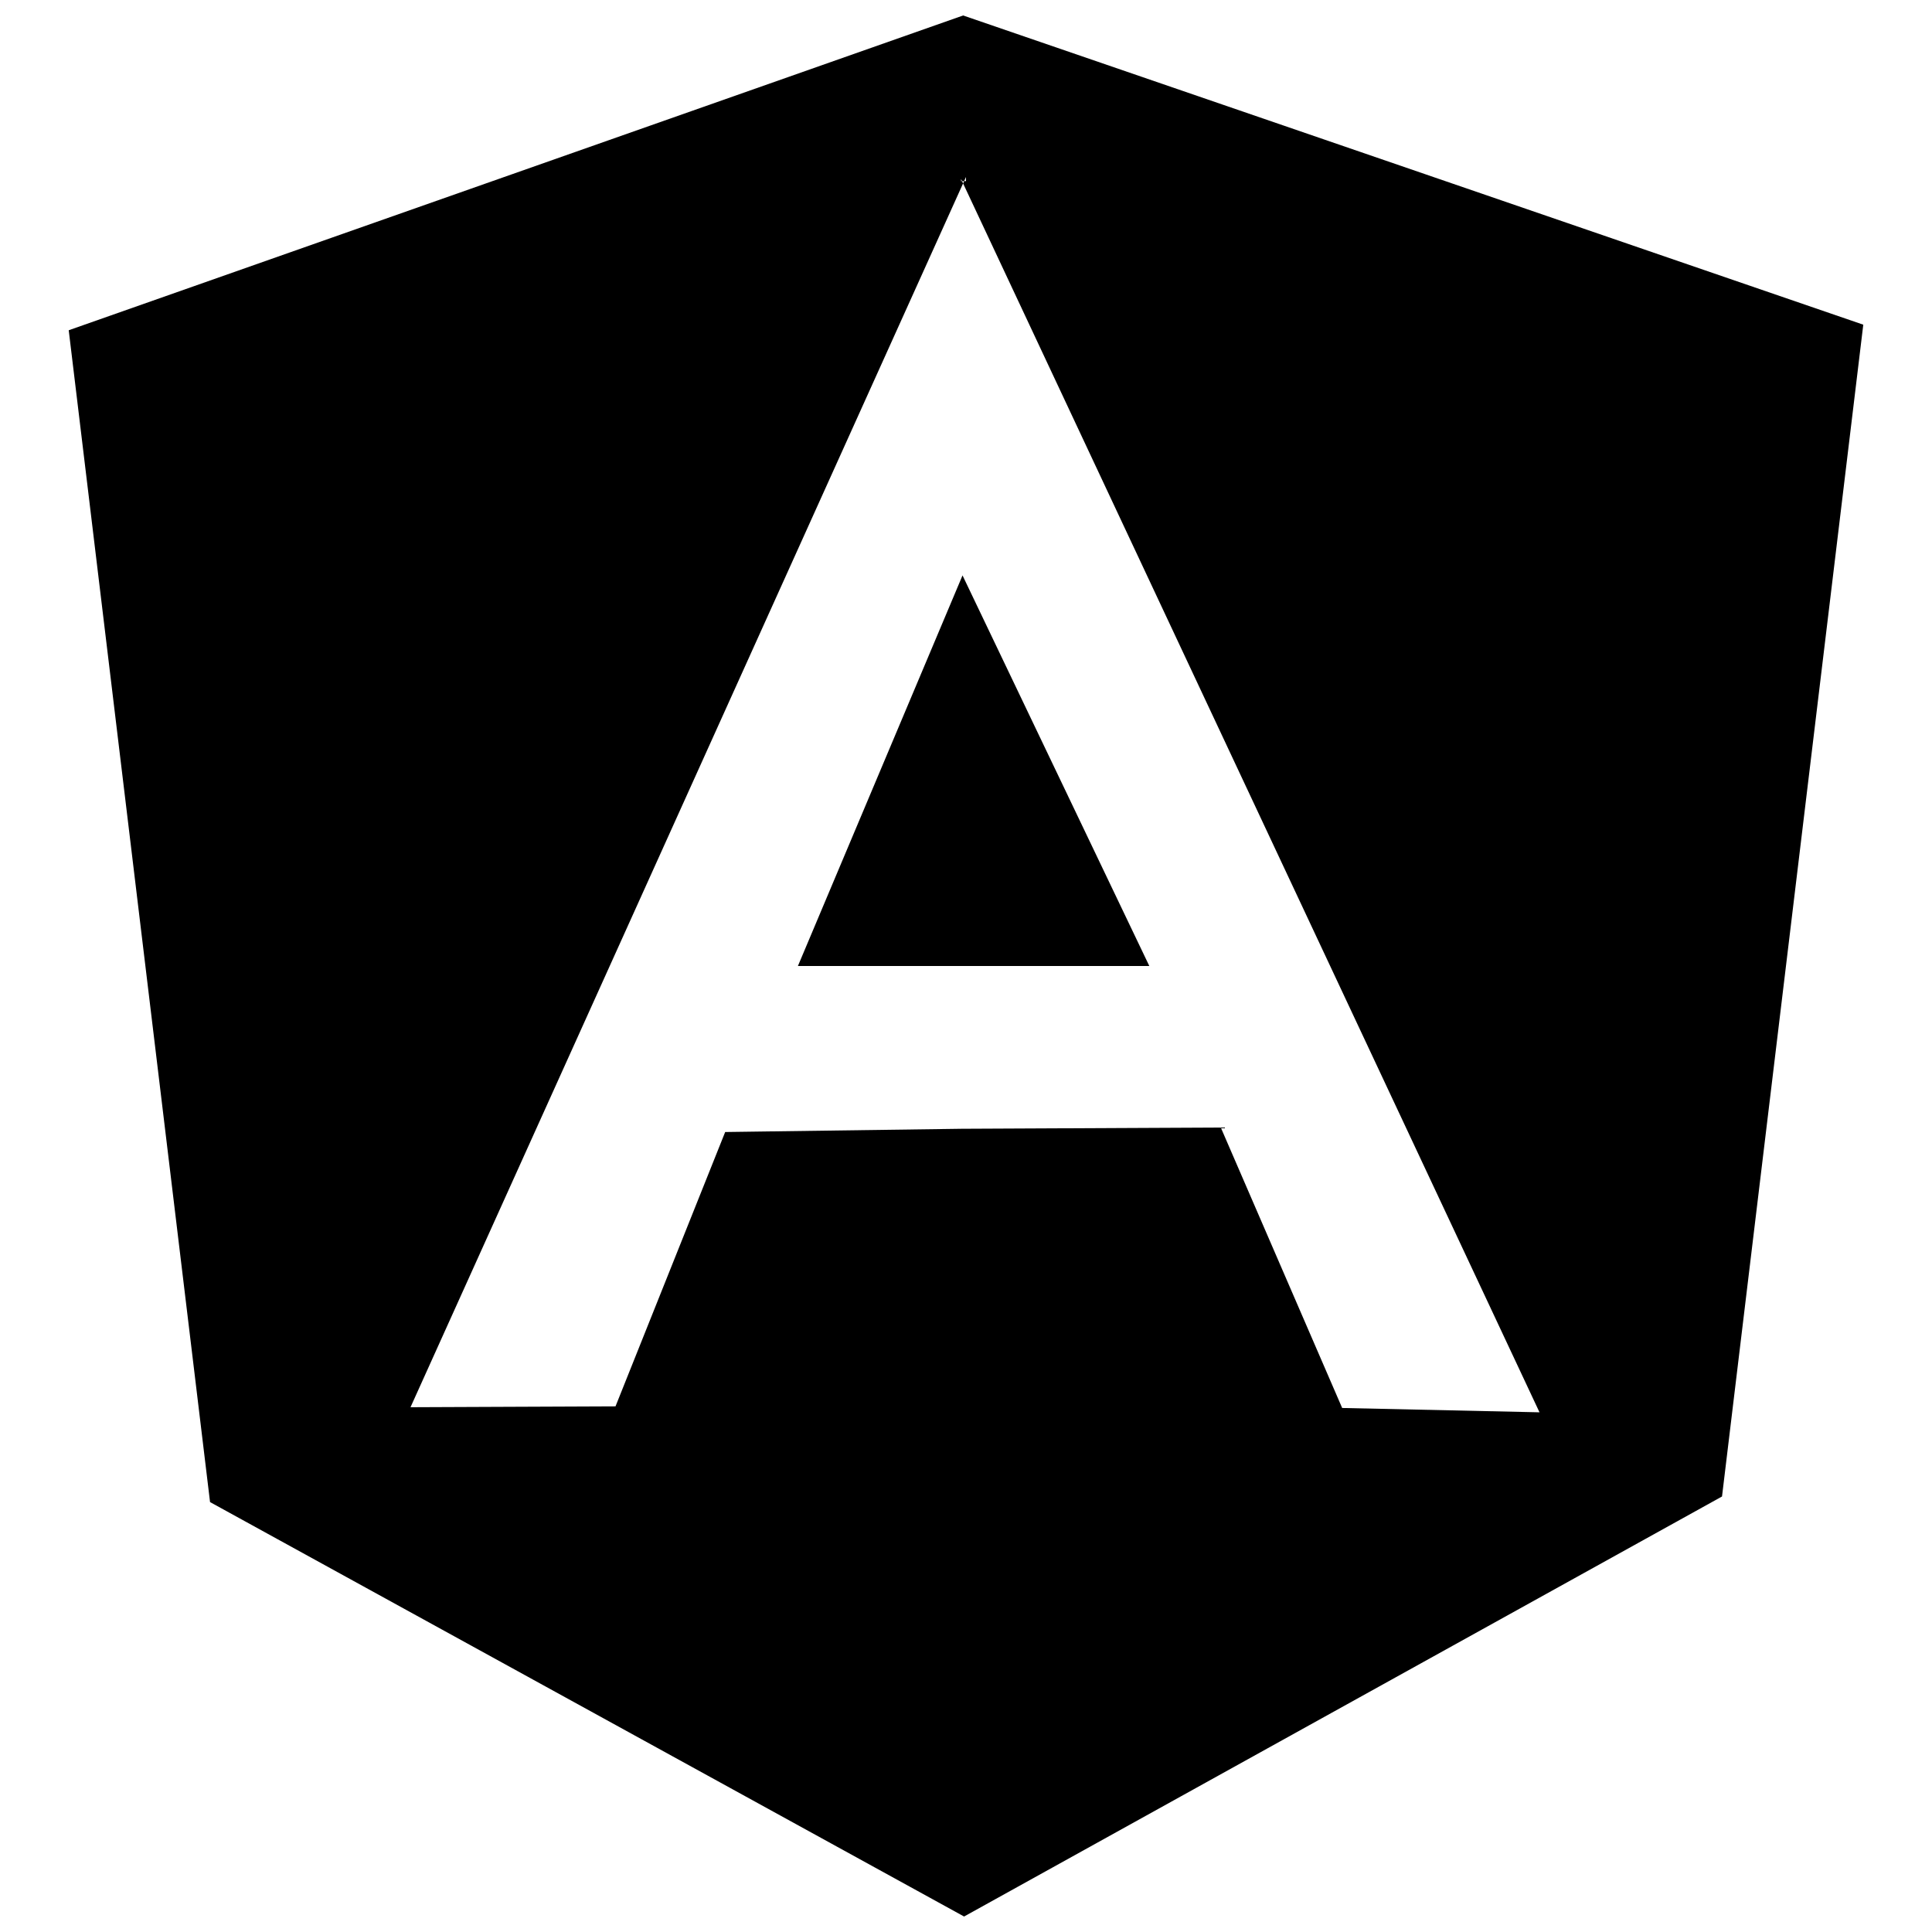
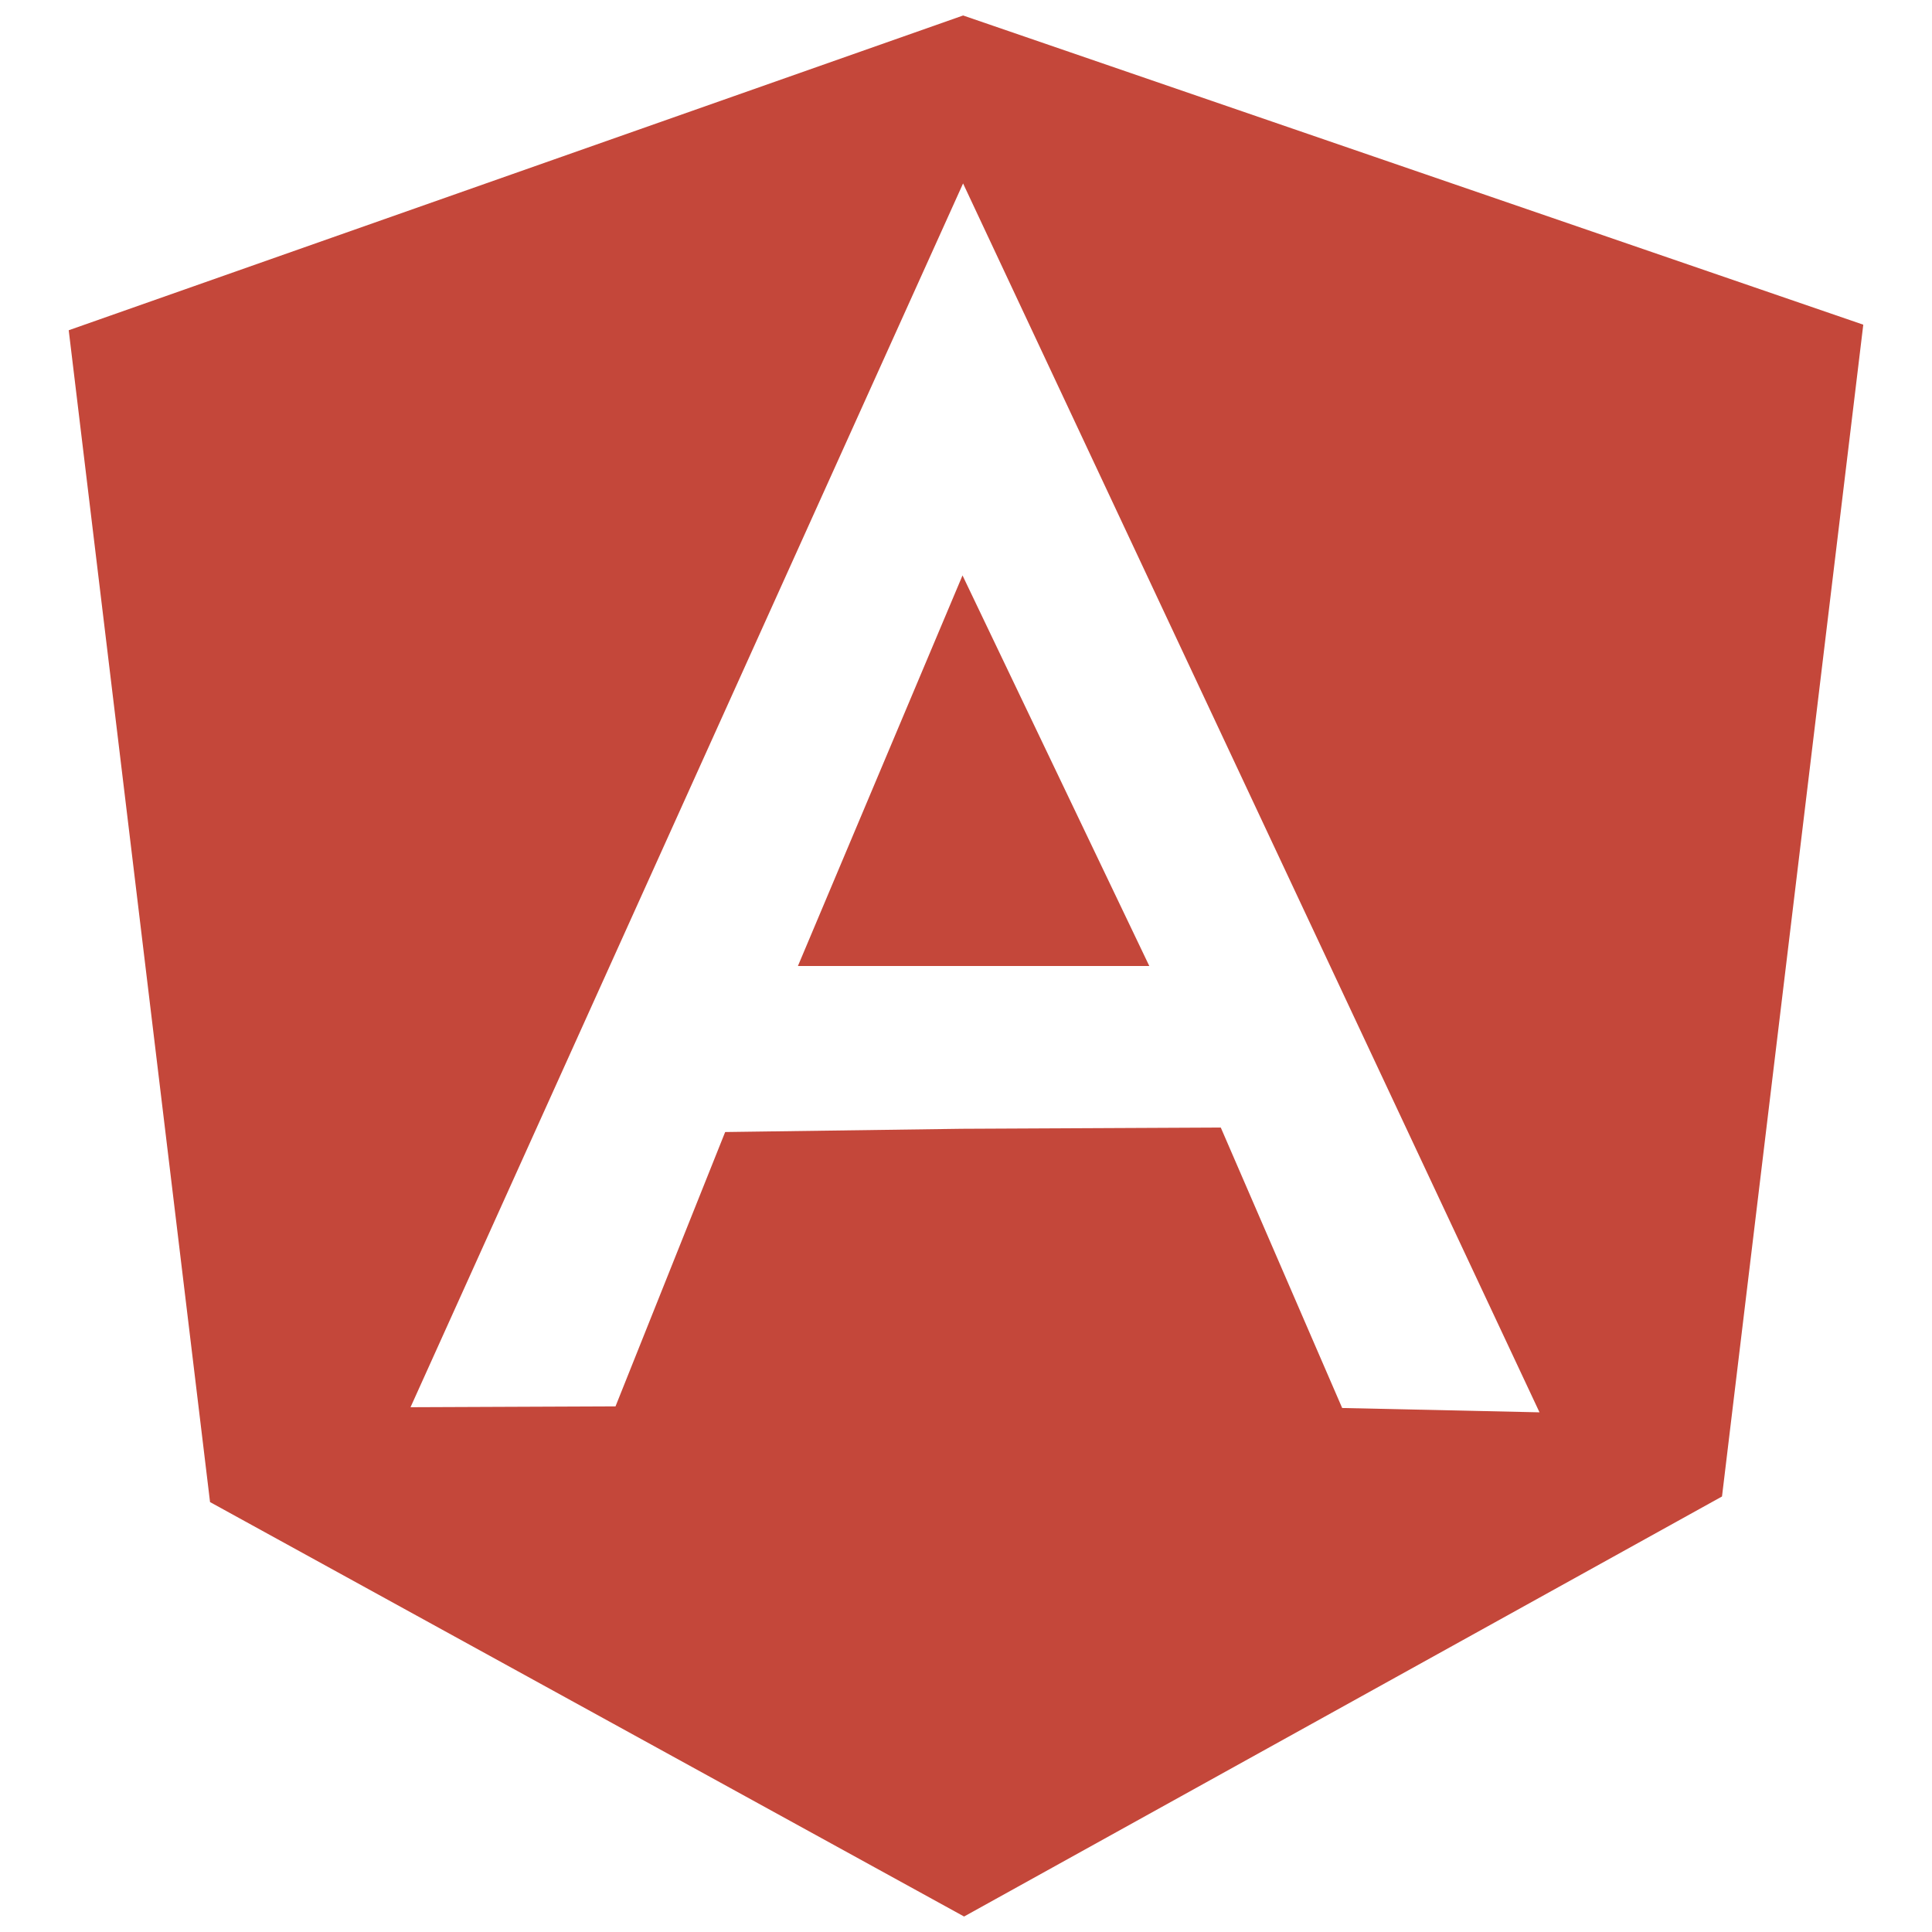
<svg xmlns="http://www.w3.org/2000/svg" version="1.1" viewBox="0 0 128 128">
-   <path d="m63.811 1.025-59.258 20.855 9.363 77.637 49.957 27.457 50.215-27.828 9.359-77.635-59.637-20.486zm0.189 10.701v0.273h-0.123l-0.07 0.152 38.189 81.418-13.074-0.287-8.041-18.58-17.174 0.082-15.662 0.215-7.266 18.176-13.582 0.057 36.609-81.08-0.07-0.152h-0.064l0.002-0.133 0.062 0.133h0.141l0.123-0.273zm-0.23 26.396-10.906 25.877h23.281l-12.375-25.877z" />
+   <path d="m52.864 64h23.28l-12.375-25.877zm10.946-62.974-59.257 20.854 9.363 77.637 49.957 27.457 50.214-27.828 9.36-77.635zm-15.766 73.974-7.265 18.176-13.581 0.056 36.608-81.079s26.531 56.561 38.19 81.417l-13.074-0.287-8.042-18.58-17.173 0.082z" fill="#c4473a" />
</svg>
